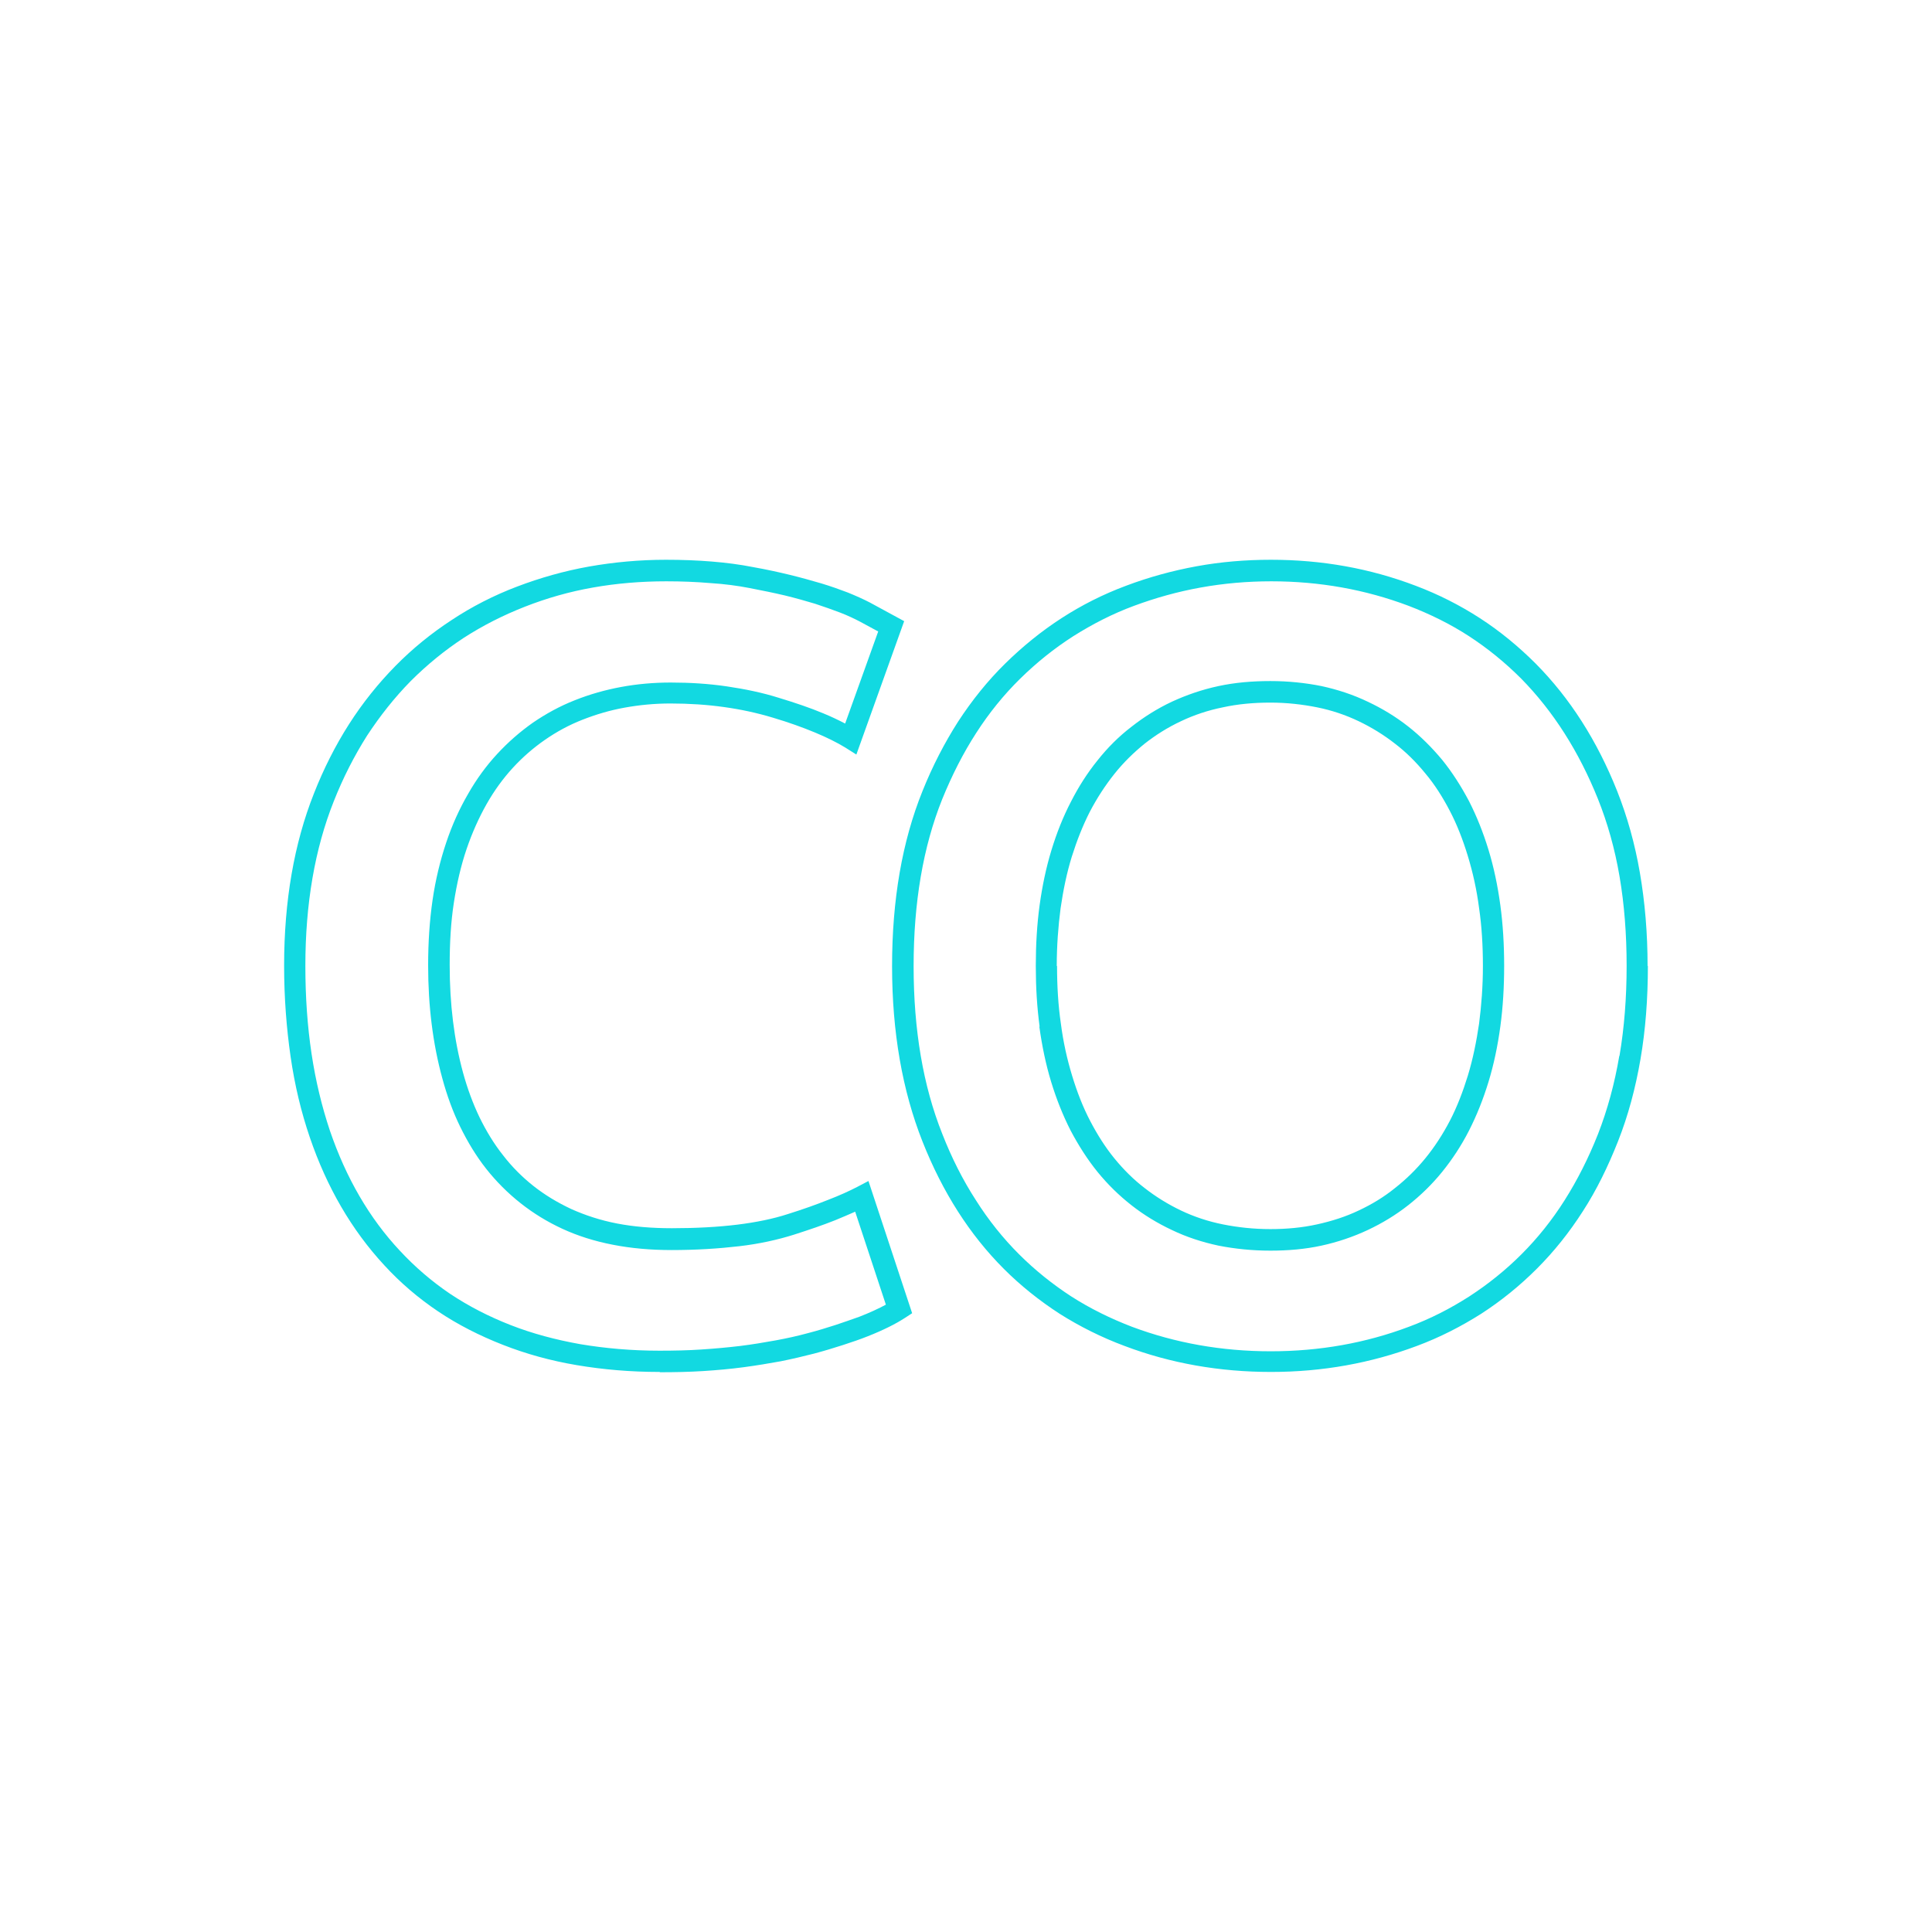
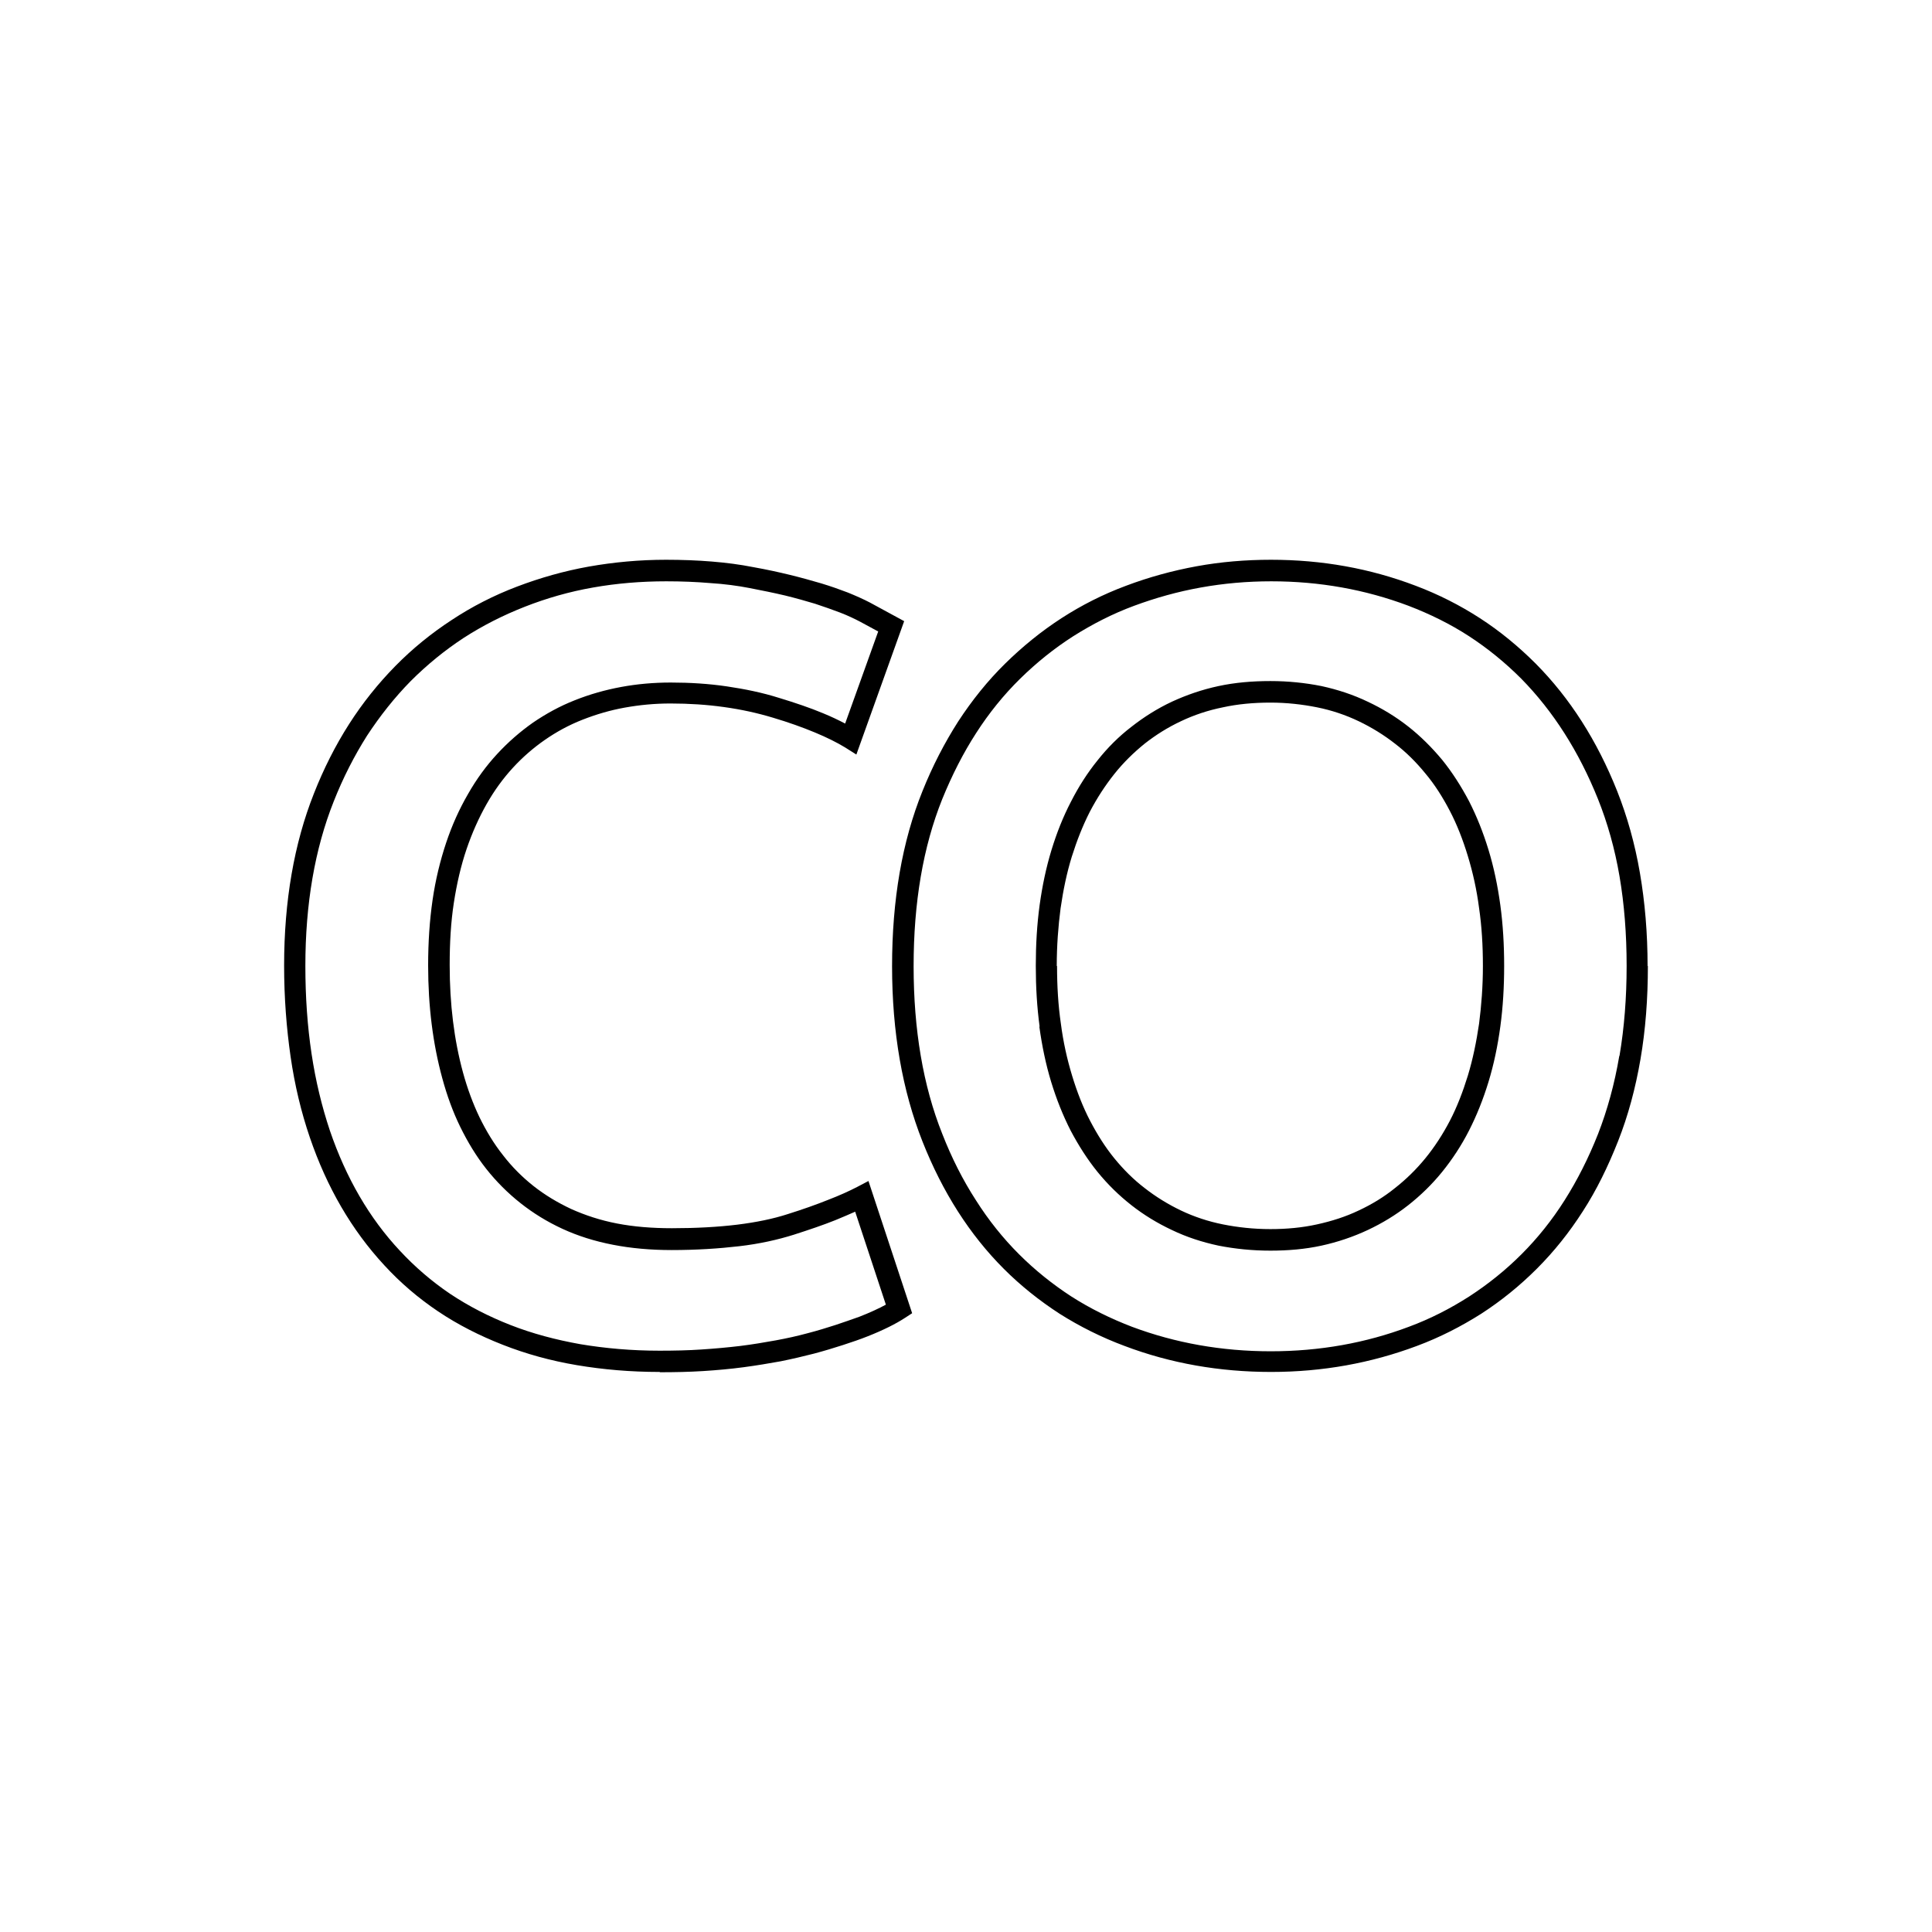
<svg xmlns="http://www.w3.org/2000/svg" xml:space="preserve" width="85" height="85" version="1.1" style="clip-rule:evenodd;fill-rule:evenodd;image-rendering:optimizeQuality;shape-rendering:geometricPrecision;text-rendering:geometricPrecision" viewBox="0 0 142.181 142.174" id="svg10">
  <defs id="defs4">
    <style type="text/css" id="style2">
   
    .fil0 {fill:black;fill-rule:nonzero}
   
  </style>
  </defs>
-   <g id="Layer_x0020_1" transform="matrix(2.171885,0,0,2.171885,20.90892,41.19117)" style="fill:#12d9e1;fill-opacity:1">
-     <path class="fil0" d="m 12.72,27.52 c -0.98,0 -1.91,-0.08 -2.8,-0.23 C 9.03,27.14 8.2,26.91 7.41,26.6 6.62,26.29 5.89,25.92 5.22,25.47 4.55,25.02 3.94,24.5 3.39,23.9 2.29,22.71 1.45,21.27 0.87,19.57 0.58,18.72 0.36,17.81 0.22,16.84 0.08,15.87 0,14.84 0,13.75 0,11.56 0.34,9.61 1.01,7.92 1.34,7.08 1.74,6.29 2.2,5.57 2.66,4.85 3.19,4.19 3.77,3.6 4.35,3.01 4.99,2.49 5.68,2.04 6.36,1.59 7.1,1.21 7.89,0.91 8.68,0.61 9.49,0.38 10.33,0.23 11.18,0.08 12.05,0 12.94,0 c 0.54,0 1.06,0.02 1.55,0.06 0.49,0.04 0.96,0.1 1.41,0.19 0.45,0.08 0.86,0.17 1.23,0.26 0.37,0.09 0.73,0.19 1.07,0.29 0.33,0.1 0.64,0.21 0.9,0.31 0.27,0.11 0.52,0.22 0.75,0.34 L 21.01,2.08 19.39,6.6 19.01,6.36 C 18.73,6.19 18.39,6.02 17.98,5.85 17.57,5.68 17.1,5.51 16.56,5.35 16.03,5.19 15.48,5.07 14.9,4.99 14.33,4.91 13.72,4.87 13.09,4.87 12.55,4.87 12.04,4.92 11.54,5.01 11.04,5.1 10.57,5.24 10.11,5.42 9.65,5.6 9.23,5.83 8.84,6.1 8.45,6.37 8.08,6.69 7.75,7.05 7.42,7.41 7.12,7.82 6.86,8.28 6.6,8.74 6.37,9.25 6.18,9.81 c -0.19,0.56 -0.33,1.17 -0.43,1.82 -0.1,0.65 -0.14,1.35 -0.14,2.1 0,1.33 0.15,2.54 0.45,3.64 0.15,0.55 0.34,1.06 0.56,1.52 0.23,0.47 0.49,0.9 0.8,1.29 0.3,0.39 0.65,0.74 1.03,1.04 0.38,0.3 0.81,0.56 1.28,0.78 0.47,0.21 0.98,0.38 1.55,0.49 0.57,0.11 1.19,0.16 1.86,0.16 0.81,0 1.55,-0.04 2.21,-0.12 0.65,-0.08 1.23,-0.2 1.72,-0.36 0.51,-0.16 0.96,-0.32 1.36,-0.48 0.39,-0.15 0.72,-0.3 0.99,-0.44 l 0.38,-0.2 1.48,4.48 -0.23,0.15 c -0.32,0.21 -0.74,0.42 -1.27,0.63 -0.25,0.1 -0.54,0.2 -0.85,0.3 -0.31,0.1 -0.64,0.2 -0.98,0.29 -0.35,0.09 -0.73,0.18 -1.13,0.26 -0.39,0.07 -0.8,0.14 -1.25,0.2 -0.45,0.06 -0.9,0.1 -1.37,0.13 -0.48,0.03 -0.96,0.04 -1.46,0.04 z m -2.68,-0.94 c 0.84,0.14 1.73,0.22 2.68,0.22 0.49,0 0.97,-0.01 1.41,-0.04 0.46,-0.03 0.9,-0.07 1.32,-0.12 0.41,-0.05 0.82,-0.12 1.21,-0.19 0.38,-0.07 0.74,-0.15 1.07,-0.24 0.35,-0.09 0.67,-0.19 0.95,-0.28 0.28,-0.09 0.55,-0.19 0.81,-0.28 0.36,-0.14 0.66,-0.28 0.9,-0.41 l -1.04,-3.15 c -0.21,0.09 -0.43,0.19 -0.68,0.29 -0.4,0.16 -0.87,0.32 -1.4,0.49 -0.54,0.17 -1.16,0.31 -1.85,0.39 -0.69,0.08 -1.45,0.13 -2.29,0.13 -0.71,0 -1.38,-0.06 -1.99,-0.18 C 10.52,23.09 9.95,22.91 9.43,22.67 8.91,22.43 8.44,22.14 8.01,21.8 7.58,21.46 7.19,21.07 6.85,20.64 6.51,20.21 6.22,19.73 5.97,19.22 5.72,18.71 5.52,18.16 5.36,17.57 5.04,16.4 4.88,15.13 4.88,13.74 4.88,12.96 4.93,12.22 5.03,11.53 5.13,10.84 5.29,10.19 5.49,9.59 5.69,8.99 5.94,8.44 6.23,7.94 6.52,7.43 6.85,6.98 7.22,6.58 7.59,6.18 7.99,5.83 8.43,5.52 8.87,5.22 9.34,4.96 9.85,4.76 c 0.5,-0.2 1.03,-0.35 1.57,-0.45 0.54,-0.1 1.1,-0.15 1.68,-0.15 0.65,0 1.29,0.04 1.9,0.13 0.61,0.09 1.2,0.21 1.77,0.39 0.56,0.17 1.06,0.34 1.49,0.52 0.27,0.11 0.52,0.23 0.75,0.35 L 20.13,2.43 19.52,2.1 C 19.33,2 19.1,1.89 18.84,1.79 18.58,1.69 18.29,1.59 17.99,1.49 17.69,1.4 17.34,1.3 16.97,1.21 16.59,1.12 16.19,1.04 15.78,0.96 15.37,0.88 14.92,0.82 14.44,0.79 13.97,0.75 13.47,0.73 12.95,0.73 12.09,0.73 11.26,0.8 10.47,0.94 9.67,1.08 8.9,1.3 8.16,1.59 7.42,1.88 6.73,2.23 6.08,2.65 5.44,3.07 4.84,3.56 4.29,4.11 3.74,4.67 3.25,5.29 2.81,5.96 2.38,6.64 2,7.38 1.68,8.19 1.04,9.8 0.72,11.66 0.72,13.76 c 0,1.06 0.07,2.05 0.21,2.98 0.14,0.93 0.35,1.79 0.62,2.6 0.55,1.61 1.34,2.97 2.37,4.07 0.51,0.55 1.08,1.04 1.7,1.46 0.63,0.42 1.31,0.77 2.05,1.06 0.74,0.29 1.53,0.5 2.37,0.65 z M 26.19,13.76 c 0,0.69 0.04,1.35 0.13,1.96 0.08,0.62 0.21,1.2 0.38,1.76 0.17,0.56 0.37,1.07 0.61,1.53 0.24,0.46 0.51,0.89 0.82,1.27 0.31,0.38 0.65,0.72 1.03,1.01 0.37,0.29 0.79,0.55 1.23,0.76 0.44,0.21 0.92,0.37 1.42,0.47 0.5,0.1 1.04,0.16 1.61,0.16 0.56,0 1.08,-0.05 1.58,-0.16 0.5,-0.11 0.97,-0.26 1.41,-0.47 0.45,-0.21 0.86,-0.46 1.23,-0.76 0.37,-0.29 0.72,-0.63 1.03,-1.01 0.31,-0.38 0.59,-0.81 0.83,-1.27 0.24,-0.46 0.44,-0.98 0.61,-1.53 0.17,-0.56 0.29,-1.15 0.38,-1.76 0.08,-0.62 0.13,-1.27 0.13,-1.96 0,-0.69 -0.04,-1.35 -0.13,-1.96 C 40.41,11.18 40.28,10.6 40.11,10.04 39.94,9.48 39.74,8.97 39.5,8.51 39.26,8.05 38.99,7.62 38.67,7.24 38.36,6.86 38.02,6.52 37.64,6.23 37.27,5.94 36.85,5.68 36.41,5.47 35.97,5.26 35.5,5.1 35,5 34.5,4.9 33.97,4.84 33.42,4.84 c -0.57,0 -1.11,0.05 -1.61,0.16 -0.5,0.1 -0.98,0.26 -1.42,0.47 -0.45,0.21 -0.86,0.47 -1.23,0.76 -0.37,0.3 -0.72,0.64 -1.03,1.03 -0.31,0.39 -0.59,0.82 -0.83,1.28 -0.24,0.47 -0.44,0.98 -0.61,1.52 -0.17,0.55 -0.29,1.13 -0.38,1.75 -0.08,0.61 -0.13,1.27 -0.13,1.96 z m -0.59,2.06 c -0.09,-0.66 -0.13,-1.35 -0.13,-2.06 0,-0.71 0.04,-1.4 0.13,-2.06 0.09,-0.65 0.22,-1.27 0.4,-1.86 0.18,-0.59 0.4,-1.14 0.66,-1.64 0.26,-0.51 0.56,-0.98 0.9,-1.4 0.34,-0.43 0.72,-0.81 1.15,-1.14 0.42,-0.33 0.88,-0.62 1.37,-0.85 0.5,-0.23 1.02,-0.41 1.58,-0.53 0.56,-0.12 1.14,-0.17 1.76,-0.17 0.6,0 1.18,0.06 1.73,0.17 0.55,0.12 1.07,0.29 1.57,0.53 0.49,0.23 0.95,0.51 1.37,0.84 0.42,0.33 0.8,0.71 1.15,1.13 0.34,0.42 0.64,0.89 0.91,1.4 0.26,0.51 0.48,1.06 0.66,1.65 0.18,0.59 0.31,1.21 0.4,1.87 0.09,0.66 0.13,1.35 0.13,2.06 0,0.71 -0.04,1.4 -0.13,2.06 -0.09,0.66 -0.22,1.28 -0.4,1.87 -0.18,0.59 -0.4,1.14 -0.66,1.65 -0.26,0.51 -0.57,0.98 -0.91,1.4 -0.34,0.42 -0.73,0.8 -1.15,1.13 -0.42,0.33 -0.88,0.61 -1.37,0.84 -0.49,0.23 -1.02,0.41 -1.57,0.53 -0.55,0.12 -1.13,0.17 -1.73,0.17 -0.61,0 -1.2,-0.06 -1.76,-0.17 -0.56,-0.12 -1.08,-0.29 -1.58,-0.53 -0.49,-0.23 -0.95,-0.51 -1.37,-0.84 -0.42,-0.33 -0.8,-0.7 -1.15,-1.13 -0.34,-0.42 -0.64,-0.89 -0.91,-1.4 -0.26,-0.51 -0.48,-1.06 -0.66,-1.65 -0.18,-0.59 -0.31,-1.22 -0.4,-1.87 z m 20.61,-2.06 c 0,1.12 -0.08,2.17 -0.25,3.16 -0.17,0.99 -0.42,1.92 -0.76,2.78 -0.34,0.86 -0.73,1.66 -1.19,2.37 -0.46,0.72 -0.98,1.37 -1.56,1.95 -0.58,0.58 -1.21,1.09 -1.89,1.53 -0.68,0.43 -1.4,0.8 -2.18,1.09 -1.55,0.58 -3.19,0.88 -4.94,0.88 -1.74,0 -3.4,-0.29 -4.96,-0.88 -0.78,-0.29 -1.52,-0.66 -2.2,-1.09 -0.68,-0.44 -1.32,-0.95 -1.89,-1.52 -0.58,-0.58 -1.1,-1.23 -1.56,-1.95 -0.46,-0.72 -0.86,-1.51 -1.2,-2.37 -0.68,-1.72 -1.03,-3.7 -1.03,-5.94 0,-2.24 0.34,-4.22 1.03,-5.93 0.34,-0.85 0.75,-1.64 1.21,-2.36 0.47,-0.72 1,-1.38 1.59,-1.96 0.59,-0.58 1.23,-1.1 1.91,-1.54 0.68,-0.44 1.41,-0.81 2.19,-1.1 C 29.3,0.59 30.1,0.37 30.92,0.22 31.74,0.07 32.58,0 33.44,0 c 1.72,0 3.35,0.29 4.9,0.88 0.77,0.29 1.5,0.66 2.18,1.1 0.68,0.44 1.31,0.96 1.89,1.54 1.16,1.17 2.08,2.61 2.76,4.32 0.34,0.86 0.6,1.78 0.77,2.77 0.17,0.99 0.26,2.04 0.26,3.16 z m -0.96,3.04 c 0.16,-0.95 0.24,-1.96 0.24,-3.04 0,-1.08 -0.08,-2.09 -0.24,-3.03 C 45.09,9.79 44.84,8.91 44.52,8.11 43.87,6.49 43,5.13 41.92,4.03 41.37,3.48 40.78,3 40.15,2.59 39.52,2.18 38.83,1.84 38.1,1.56 36.64,1.01 35.09,0.73 33.45,0.73 32.63,0.73 31.84,0.8 31.06,0.94 30.28,1.08 29.53,1.29 28.8,1.56 28.07,1.83 27.39,2.18 26.74,2.59 26.1,3 25.5,3.48 24.94,4.03 24.38,4.58 23.88,5.2 23.45,5.87 23.01,6.55 22.63,7.3 22.3,8.11 c -0.65,1.62 -0.97,3.51 -0.97,5.66 0,2.15 0.32,4.05 0.97,5.68 0.32,0.82 0.7,1.57 1.14,2.25 0.43,0.68 0.92,1.29 1.46,1.83 0.54,0.54 1.14,1.02 1.77,1.43 0.64,0.41 1.33,0.75 2.06,1.03 1.47,0.55 3.04,0.83 4.7,0.83 1.66,0 3.22,-0.28 4.68,-0.83 0.73,-0.27 1.41,-0.62 2.05,-1.03 0.63,-0.41 1.22,-0.88 1.77,-1.43 0.54,-0.54 1.03,-1.15 1.46,-1.83 0.43,-0.68 0.81,-1.43 1.13,-2.24 0.32,-0.82 0.56,-1.7 0.72,-2.64 z" id="path7" style="fill:#12d9e1;fill-rule:nonzero;fill-opacity:1" />
+   <g id="Layer_x0020_1" transform="matrix(2.171885,0,0,2.171885,20.90892,41.19117)" style="fill:#000000;fill-opacity:1">
+     <path class="fil0" d="m 12.72,27.52 c -0.98,0 -1.91,-0.08 -2.8,-0.23 C 9.03,27.14 8.2,26.91 7.41,26.6 6.62,26.29 5.89,25.92 5.22,25.47 4.55,25.02 3.94,24.5 3.39,23.9 2.29,22.71 1.45,21.27 0.87,19.57 0.58,18.72 0.36,17.81 0.22,16.84 0.08,15.87 0,14.84 0,13.75 0,11.56 0.34,9.61 1.01,7.92 1.34,7.08 1.74,6.29 2.2,5.57 2.66,4.85 3.19,4.19 3.77,3.6 4.35,3.01 4.99,2.49 5.68,2.04 6.36,1.59 7.1,1.21 7.89,0.91 8.68,0.61 9.49,0.38 10.33,0.23 11.18,0.08 12.05,0 12.94,0 c 0.54,0 1.06,0.02 1.55,0.06 0.49,0.04 0.96,0.1 1.41,0.19 0.45,0.08 0.86,0.17 1.23,0.26 0.37,0.09 0.73,0.19 1.07,0.29 0.33,0.1 0.64,0.21 0.9,0.31 0.27,0.11 0.52,0.22 0.75,0.34 L 21.01,2.08 19.39,6.6 19.01,6.36 C 18.73,6.19 18.39,6.02 17.98,5.85 17.57,5.68 17.1,5.51 16.56,5.35 16.03,5.19 15.48,5.07 14.9,4.99 14.33,4.91 13.72,4.87 13.09,4.87 12.55,4.87 12.04,4.92 11.54,5.01 11.04,5.1 10.57,5.24 10.11,5.42 9.65,5.6 9.23,5.83 8.84,6.1 8.45,6.37 8.08,6.69 7.75,7.05 7.42,7.41 7.12,7.82 6.86,8.28 6.6,8.74 6.37,9.25 6.18,9.81 c -0.19,0.56 -0.33,1.17 -0.43,1.82 -0.1,0.65 -0.14,1.35 -0.14,2.1 0,1.33 0.15,2.54 0.45,3.64 0.15,0.55 0.34,1.06 0.56,1.52 0.23,0.47 0.49,0.9 0.8,1.29 0.3,0.39 0.65,0.74 1.03,1.04 0.38,0.3 0.81,0.56 1.28,0.78 0.47,0.21 0.98,0.38 1.55,0.49 0.57,0.11 1.19,0.16 1.86,0.16 0.81,0 1.55,-0.04 2.21,-0.12 0.65,-0.08 1.23,-0.2 1.72,-0.36 0.51,-0.16 0.96,-0.32 1.36,-0.48 0.39,-0.15 0.72,-0.3 0.99,-0.44 l 0.38,-0.2 1.48,4.48 -0.23,0.15 c -0.32,0.21 -0.74,0.42 -1.27,0.63 -0.25,0.1 -0.54,0.2 -0.85,0.3 -0.31,0.1 -0.64,0.2 -0.98,0.29 -0.35,0.09 -0.73,0.18 -1.13,0.26 -0.39,0.07 -0.8,0.14 -1.25,0.2 -0.45,0.06 -0.9,0.1 -1.37,0.13 -0.48,0.03 -0.96,0.04 -1.46,0.04 z m -2.68,-0.94 c 0.84,0.14 1.73,0.22 2.68,0.22 0.49,0 0.97,-0.01 1.41,-0.04 0.46,-0.03 0.9,-0.07 1.32,-0.12 0.41,-0.05 0.82,-0.12 1.21,-0.19 0.38,-0.07 0.74,-0.15 1.07,-0.24 0.35,-0.09 0.67,-0.19 0.95,-0.28 0.28,-0.09 0.55,-0.19 0.81,-0.28 0.36,-0.14 0.66,-0.28 0.9,-0.41 l -1.04,-3.15 c -0.21,0.09 -0.43,0.19 -0.68,0.29 -0.4,0.16 -0.87,0.32 -1.4,0.49 -0.54,0.17 -1.16,0.31 -1.85,0.39 -0.69,0.08 -1.45,0.13 -2.29,0.13 -0.71,0 -1.38,-0.06 -1.99,-0.18 C 10.52,23.09 9.95,22.91 9.43,22.67 8.91,22.43 8.44,22.14 8.01,21.8 7.58,21.46 7.19,21.07 6.85,20.64 6.51,20.21 6.22,19.73 5.97,19.22 5.72,18.71 5.52,18.16 5.36,17.57 5.04,16.4 4.88,15.13 4.88,13.74 4.88,12.96 4.93,12.22 5.03,11.53 5.13,10.84 5.29,10.19 5.49,9.59 5.69,8.99 5.94,8.44 6.23,7.94 6.52,7.43 6.85,6.98 7.22,6.58 7.59,6.18 7.99,5.83 8.43,5.52 8.87,5.22 9.34,4.96 9.85,4.76 c 0.5,-0.2 1.03,-0.35 1.57,-0.45 0.54,-0.1 1.1,-0.15 1.68,-0.15 0.65,0 1.29,0.04 1.9,0.13 0.61,0.09 1.2,0.21 1.77,0.39 0.56,0.17 1.06,0.34 1.49,0.52 0.27,0.11 0.52,0.23 0.75,0.35 L 20.13,2.43 19.52,2.1 C 19.33,2 19.1,1.89 18.84,1.79 18.58,1.69 18.29,1.59 17.99,1.49 17.69,1.4 17.34,1.3 16.97,1.21 16.59,1.12 16.19,1.04 15.78,0.96 15.37,0.88 14.92,0.82 14.44,0.79 13.97,0.75 13.47,0.73 12.95,0.73 12.09,0.73 11.26,0.8 10.47,0.94 9.67,1.08 8.9,1.3 8.16,1.59 7.42,1.88 6.73,2.23 6.08,2.65 5.44,3.07 4.84,3.56 4.29,4.11 3.74,4.67 3.25,5.29 2.81,5.96 2.38,6.64 2,7.38 1.68,8.19 1.04,9.8 0.72,11.66 0.72,13.76 c 0,1.06 0.07,2.05 0.21,2.98 0.14,0.93 0.35,1.79 0.62,2.6 0.55,1.61 1.34,2.97 2.37,4.07 0.51,0.55 1.08,1.04 1.7,1.46 0.63,0.42 1.31,0.77 2.05,1.06 0.74,0.29 1.53,0.5 2.37,0.65 z M 26.19,13.76 c 0,0.69 0.04,1.35 0.13,1.96 0.08,0.62 0.21,1.2 0.38,1.76 0.17,0.56 0.37,1.07 0.61,1.53 0.24,0.46 0.51,0.89 0.82,1.27 0.31,0.38 0.65,0.72 1.03,1.01 0.37,0.29 0.79,0.55 1.23,0.76 0.44,0.21 0.92,0.37 1.42,0.47 0.5,0.1 1.04,0.16 1.61,0.16 0.56,0 1.08,-0.05 1.58,-0.16 0.5,-0.11 0.97,-0.26 1.41,-0.47 0.45,-0.21 0.86,-0.46 1.23,-0.76 0.37,-0.29 0.72,-0.63 1.03,-1.01 0.31,-0.38 0.59,-0.81 0.83,-1.27 0.24,-0.46 0.44,-0.98 0.61,-1.53 0.17,-0.56 0.29,-1.15 0.38,-1.76 0.08,-0.62 0.13,-1.27 0.13,-1.96 0,-0.69 -0.04,-1.35 -0.13,-1.96 C 40.41,11.18 40.28,10.6 40.11,10.04 39.94,9.48 39.74,8.97 39.5,8.51 39.26,8.05 38.99,7.62 38.67,7.24 38.36,6.86 38.02,6.52 37.64,6.23 37.27,5.94 36.85,5.68 36.41,5.47 35.97,5.26 35.5,5.1 35,5 34.5,4.9 33.97,4.84 33.42,4.84 c -0.57,0 -1.11,0.05 -1.61,0.16 -0.5,0.1 -0.98,0.26 -1.42,0.47 -0.45,0.21 -0.86,0.47 -1.23,0.76 -0.37,0.3 -0.72,0.64 -1.03,1.03 -0.31,0.39 -0.59,0.82 -0.83,1.28 -0.24,0.47 -0.44,0.98 -0.61,1.52 -0.17,0.55 -0.29,1.13 -0.38,1.75 -0.08,0.61 -0.13,1.27 -0.13,1.96 z m -0.59,2.06 c -0.09,-0.66 -0.13,-1.35 -0.13,-2.06 0,-0.71 0.04,-1.4 0.13,-2.06 0.09,-0.65 0.22,-1.27 0.4,-1.86 0.18,-0.59 0.4,-1.14 0.66,-1.64 0.26,-0.51 0.56,-0.98 0.9,-1.4 0.34,-0.43 0.72,-0.81 1.15,-1.14 0.42,-0.33 0.88,-0.62 1.37,-0.85 0.5,-0.23 1.02,-0.41 1.58,-0.53 0.56,-0.12 1.14,-0.17 1.76,-0.17 0.6,0 1.18,0.06 1.73,0.17 0.55,0.12 1.07,0.29 1.57,0.53 0.49,0.23 0.95,0.51 1.37,0.84 0.42,0.33 0.8,0.71 1.15,1.13 0.34,0.42 0.64,0.89 0.91,1.4 0.26,0.51 0.48,1.06 0.66,1.65 0.18,0.59 0.31,1.21 0.4,1.87 0.09,0.66 0.13,1.35 0.13,2.06 0,0.71 -0.04,1.4 -0.13,2.06 -0.09,0.66 -0.22,1.28 -0.4,1.87 -0.18,0.59 -0.4,1.14 -0.66,1.65 -0.26,0.51 -0.57,0.98 -0.91,1.4 -0.34,0.42 -0.73,0.8 -1.15,1.13 -0.42,0.33 -0.88,0.61 -1.37,0.84 -0.49,0.23 -1.02,0.41 -1.57,0.53 -0.55,0.12 -1.13,0.17 -1.73,0.17 -0.61,0 -1.2,-0.06 -1.76,-0.17 -0.56,-0.12 -1.08,-0.29 -1.58,-0.53 -0.49,-0.23 -0.95,-0.51 -1.37,-0.84 -0.42,-0.33 -0.8,-0.7 -1.15,-1.13 -0.34,-0.42 -0.64,-0.89 -0.91,-1.4 -0.26,-0.51 -0.48,-1.06 -0.66,-1.65 -0.18,-0.59 -0.31,-1.22 -0.4,-1.87 z m 20.61,-2.06 c 0,1.12 -0.08,2.17 -0.25,3.16 -0.17,0.99 -0.42,1.92 -0.76,2.78 -0.34,0.86 -0.73,1.66 -1.19,2.37 -0.46,0.72 -0.98,1.37 -1.56,1.95 -0.58,0.58 -1.21,1.09 -1.89,1.53 -0.68,0.43 -1.4,0.8 -2.18,1.09 -1.55,0.58 -3.19,0.88 -4.94,0.88 -1.74,0 -3.4,-0.29 -4.96,-0.88 -0.78,-0.29 -1.52,-0.66 -2.2,-1.09 -0.68,-0.44 -1.32,-0.95 -1.89,-1.52 -0.58,-0.58 -1.1,-1.23 -1.56,-1.95 -0.46,-0.72 -0.86,-1.51 -1.2,-2.37 -0.68,-1.72 -1.03,-3.7 -1.03,-5.94 0,-2.24 0.34,-4.22 1.03,-5.93 0.34,-0.85 0.75,-1.64 1.21,-2.36 0.47,-0.72 1,-1.38 1.59,-1.96 0.59,-0.58 1.23,-1.1 1.91,-1.54 0.68,-0.44 1.41,-0.81 2.19,-1.1 C 29.3,0.59 30.1,0.37 30.92,0.22 31.74,0.07 32.58,0 33.44,0 c 1.72,0 3.35,0.29 4.9,0.88 0.77,0.29 1.5,0.66 2.18,1.1 0.68,0.44 1.31,0.96 1.89,1.54 1.16,1.17 2.08,2.61 2.76,4.32 0.34,0.86 0.6,1.78 0.77,2.77 0.17,0.99 0.26,2.04 0.26,3.16 z m -0.96,3.04 c 0.16,-0.95 0.24,-1.96 0.24,-3.04 0,-1.08 -0.08,-2.09 -0.24,-3.03 C 45.09,9.79 44.84,8.91 44.52,8.11 43.87,6.49 43,5.13 41.92,4.03 41.37,3.48 40.78,3 40.15,2.59 39.52,2.18 38.83,1.84 38.1,1.56 36.64,1.01 35.09,0.73 33.45,0.73 32.63,0.73 31.84,0.8 31.06,0.94 30.28,1.08 29.53,1.29 28.8,1.56 28.07,1.83 27.39,2.18 26.74,2.59 26.1,3 25.5,3.48 24.94,4.03 24.38,4.58 23.88,5.2 23.45,5.87 23.01,6.55 22.63,7.3 22.3,8.11 c -0.65,1.62 -0.97,3.51 -0.97,5.66 0,2.15 0.32,4.05 0.97,5.68 0.32,0.82 0.7,1.57 1.14,2.25 0.43,0.68 0.92,1.29 1.46,1.83 0.54,0.54 1.14,1.02 1.77,1.43 0.64,0.41 1.33,0.75 2.06,1.03 1.47,0.55 3.04,0.83 4.7,0.83 1.66,0 3.22,-0.28 4.68,-0.83 0.73,-0.27 1.41,-0.62 2.05,-1.03 0.63,-0.41 1.22,-0.88 1.77,-1.43 0.54,-0.54 1.03,-1.15 1.46,-1.83 0.43,-0.68 0.81,-1.43 1.13,-2.24 0.32,-0.82 0.56,-1.7 0.72,-2.64 z" id="path7" style="fill:#000000;fill-rule:nonzero;fill-opacity:1" />
  </g>
</svg>
